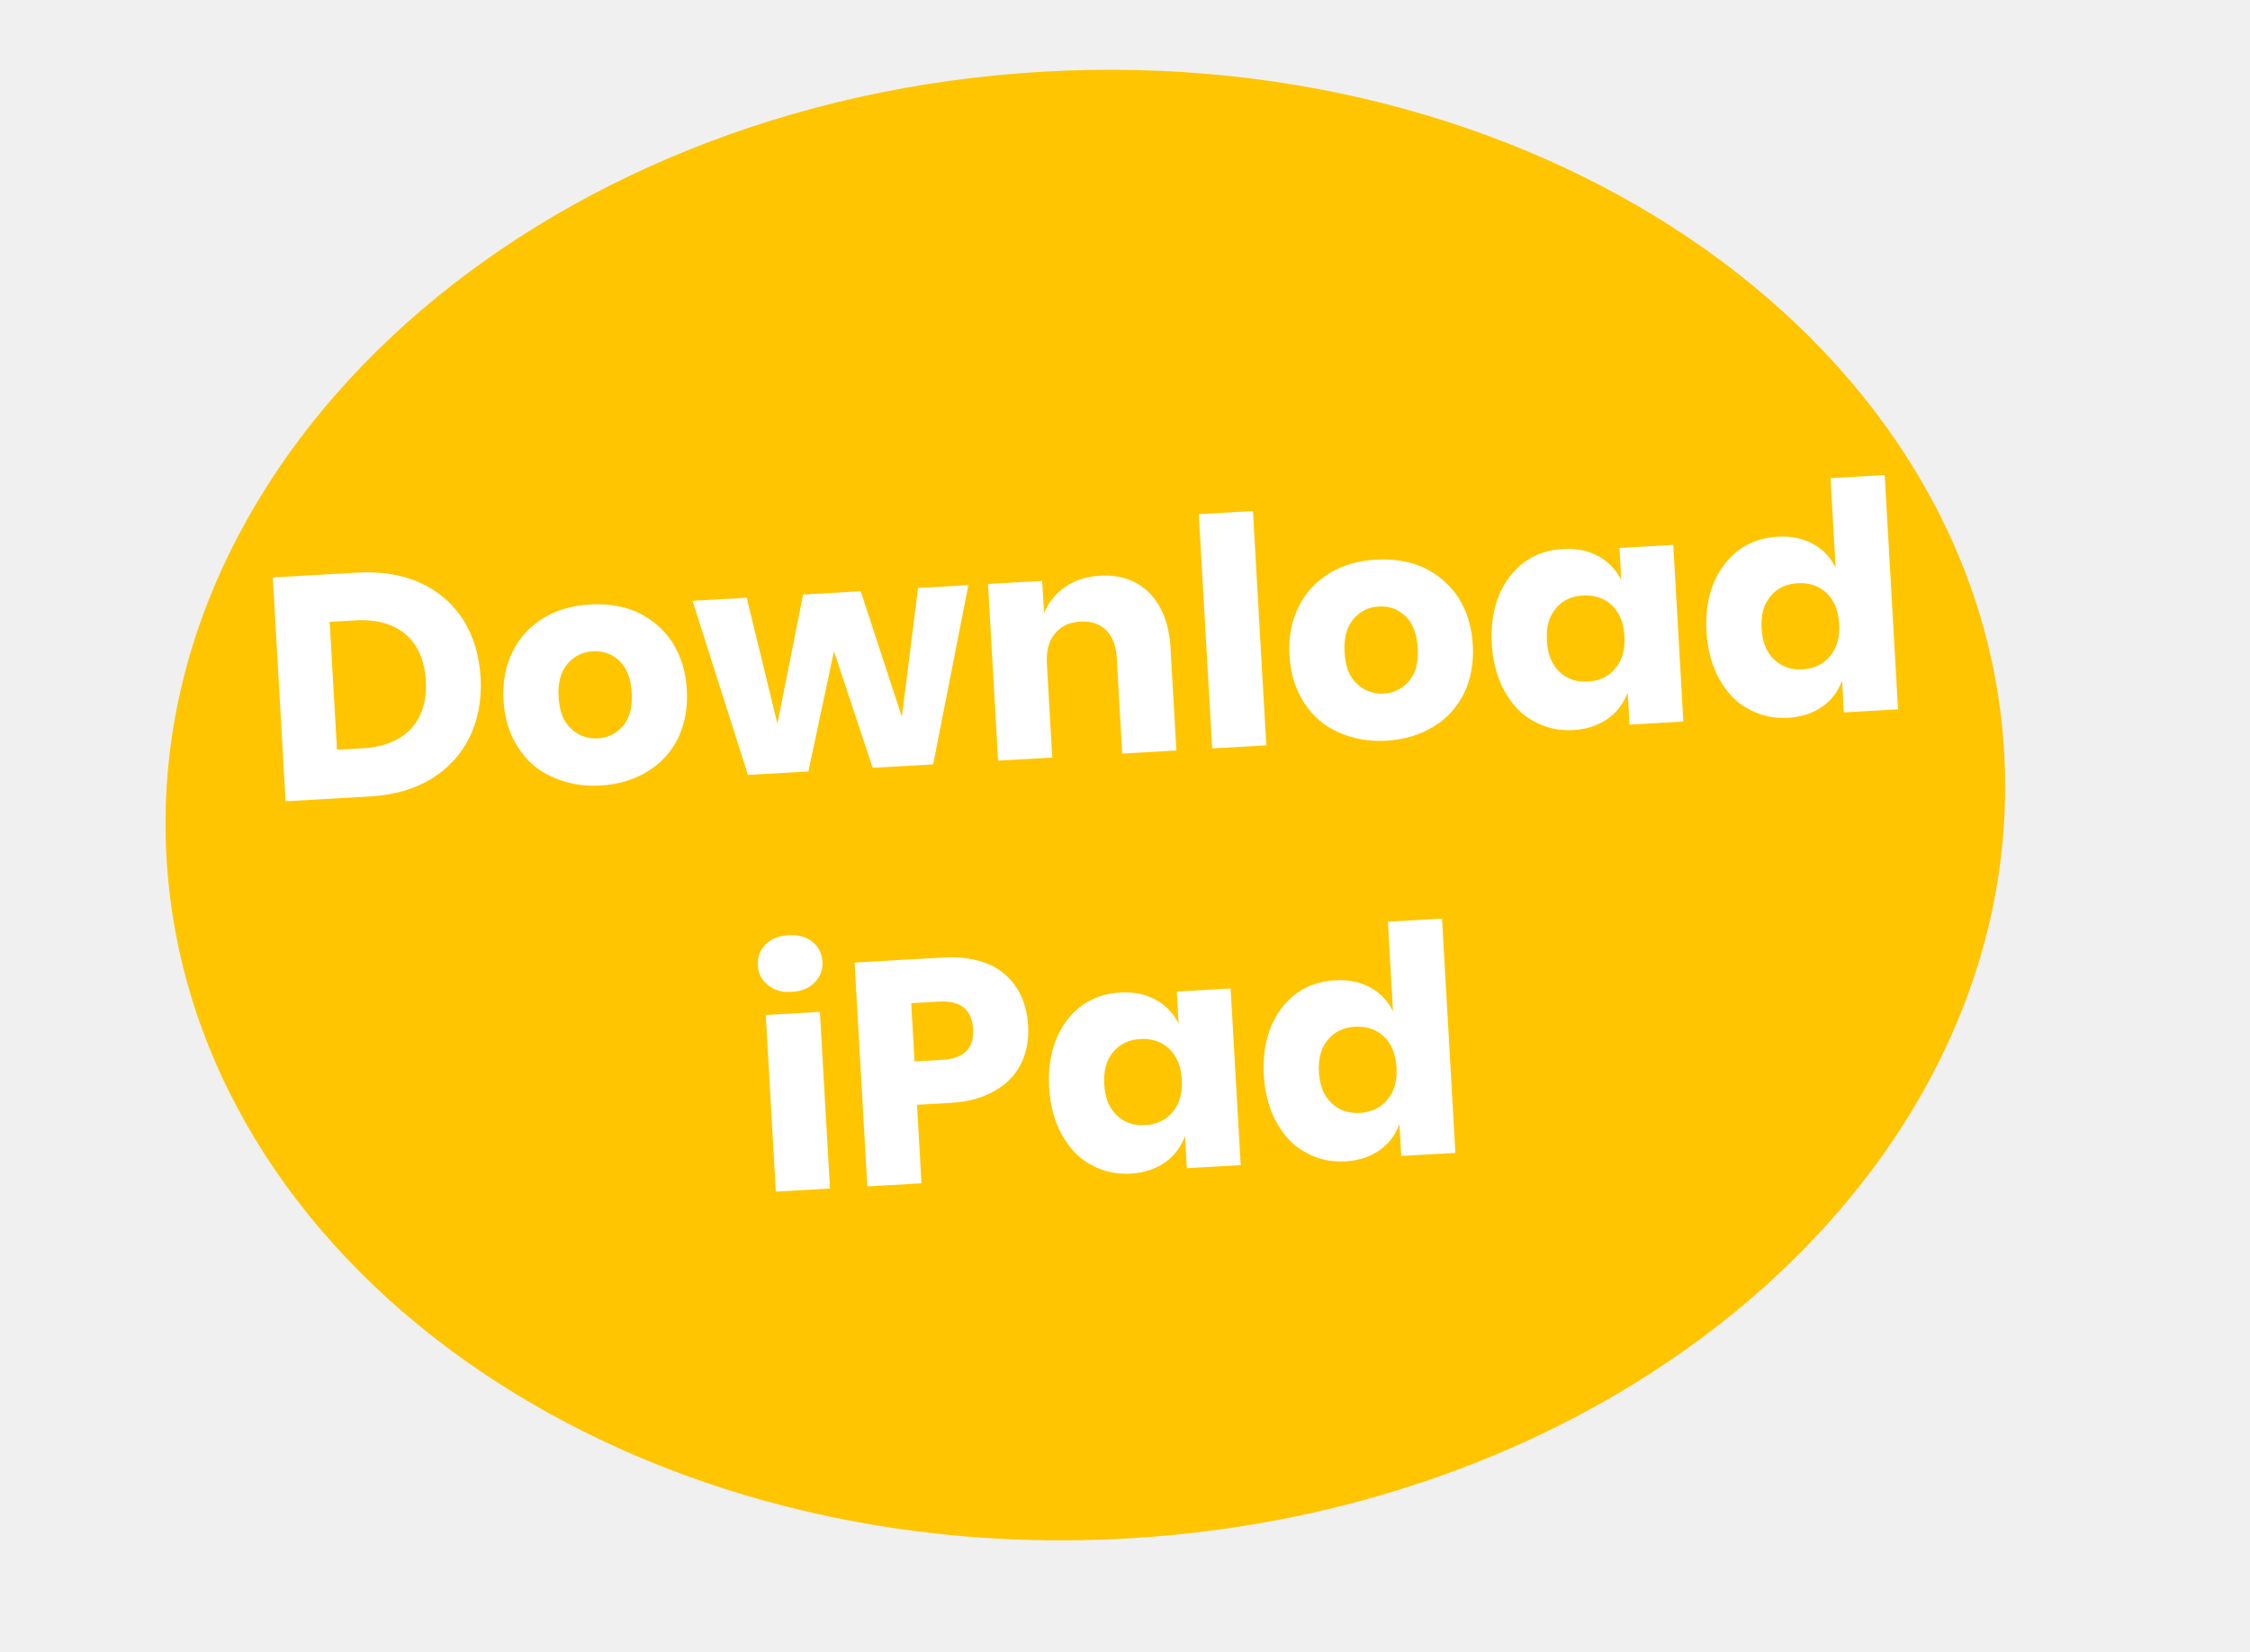
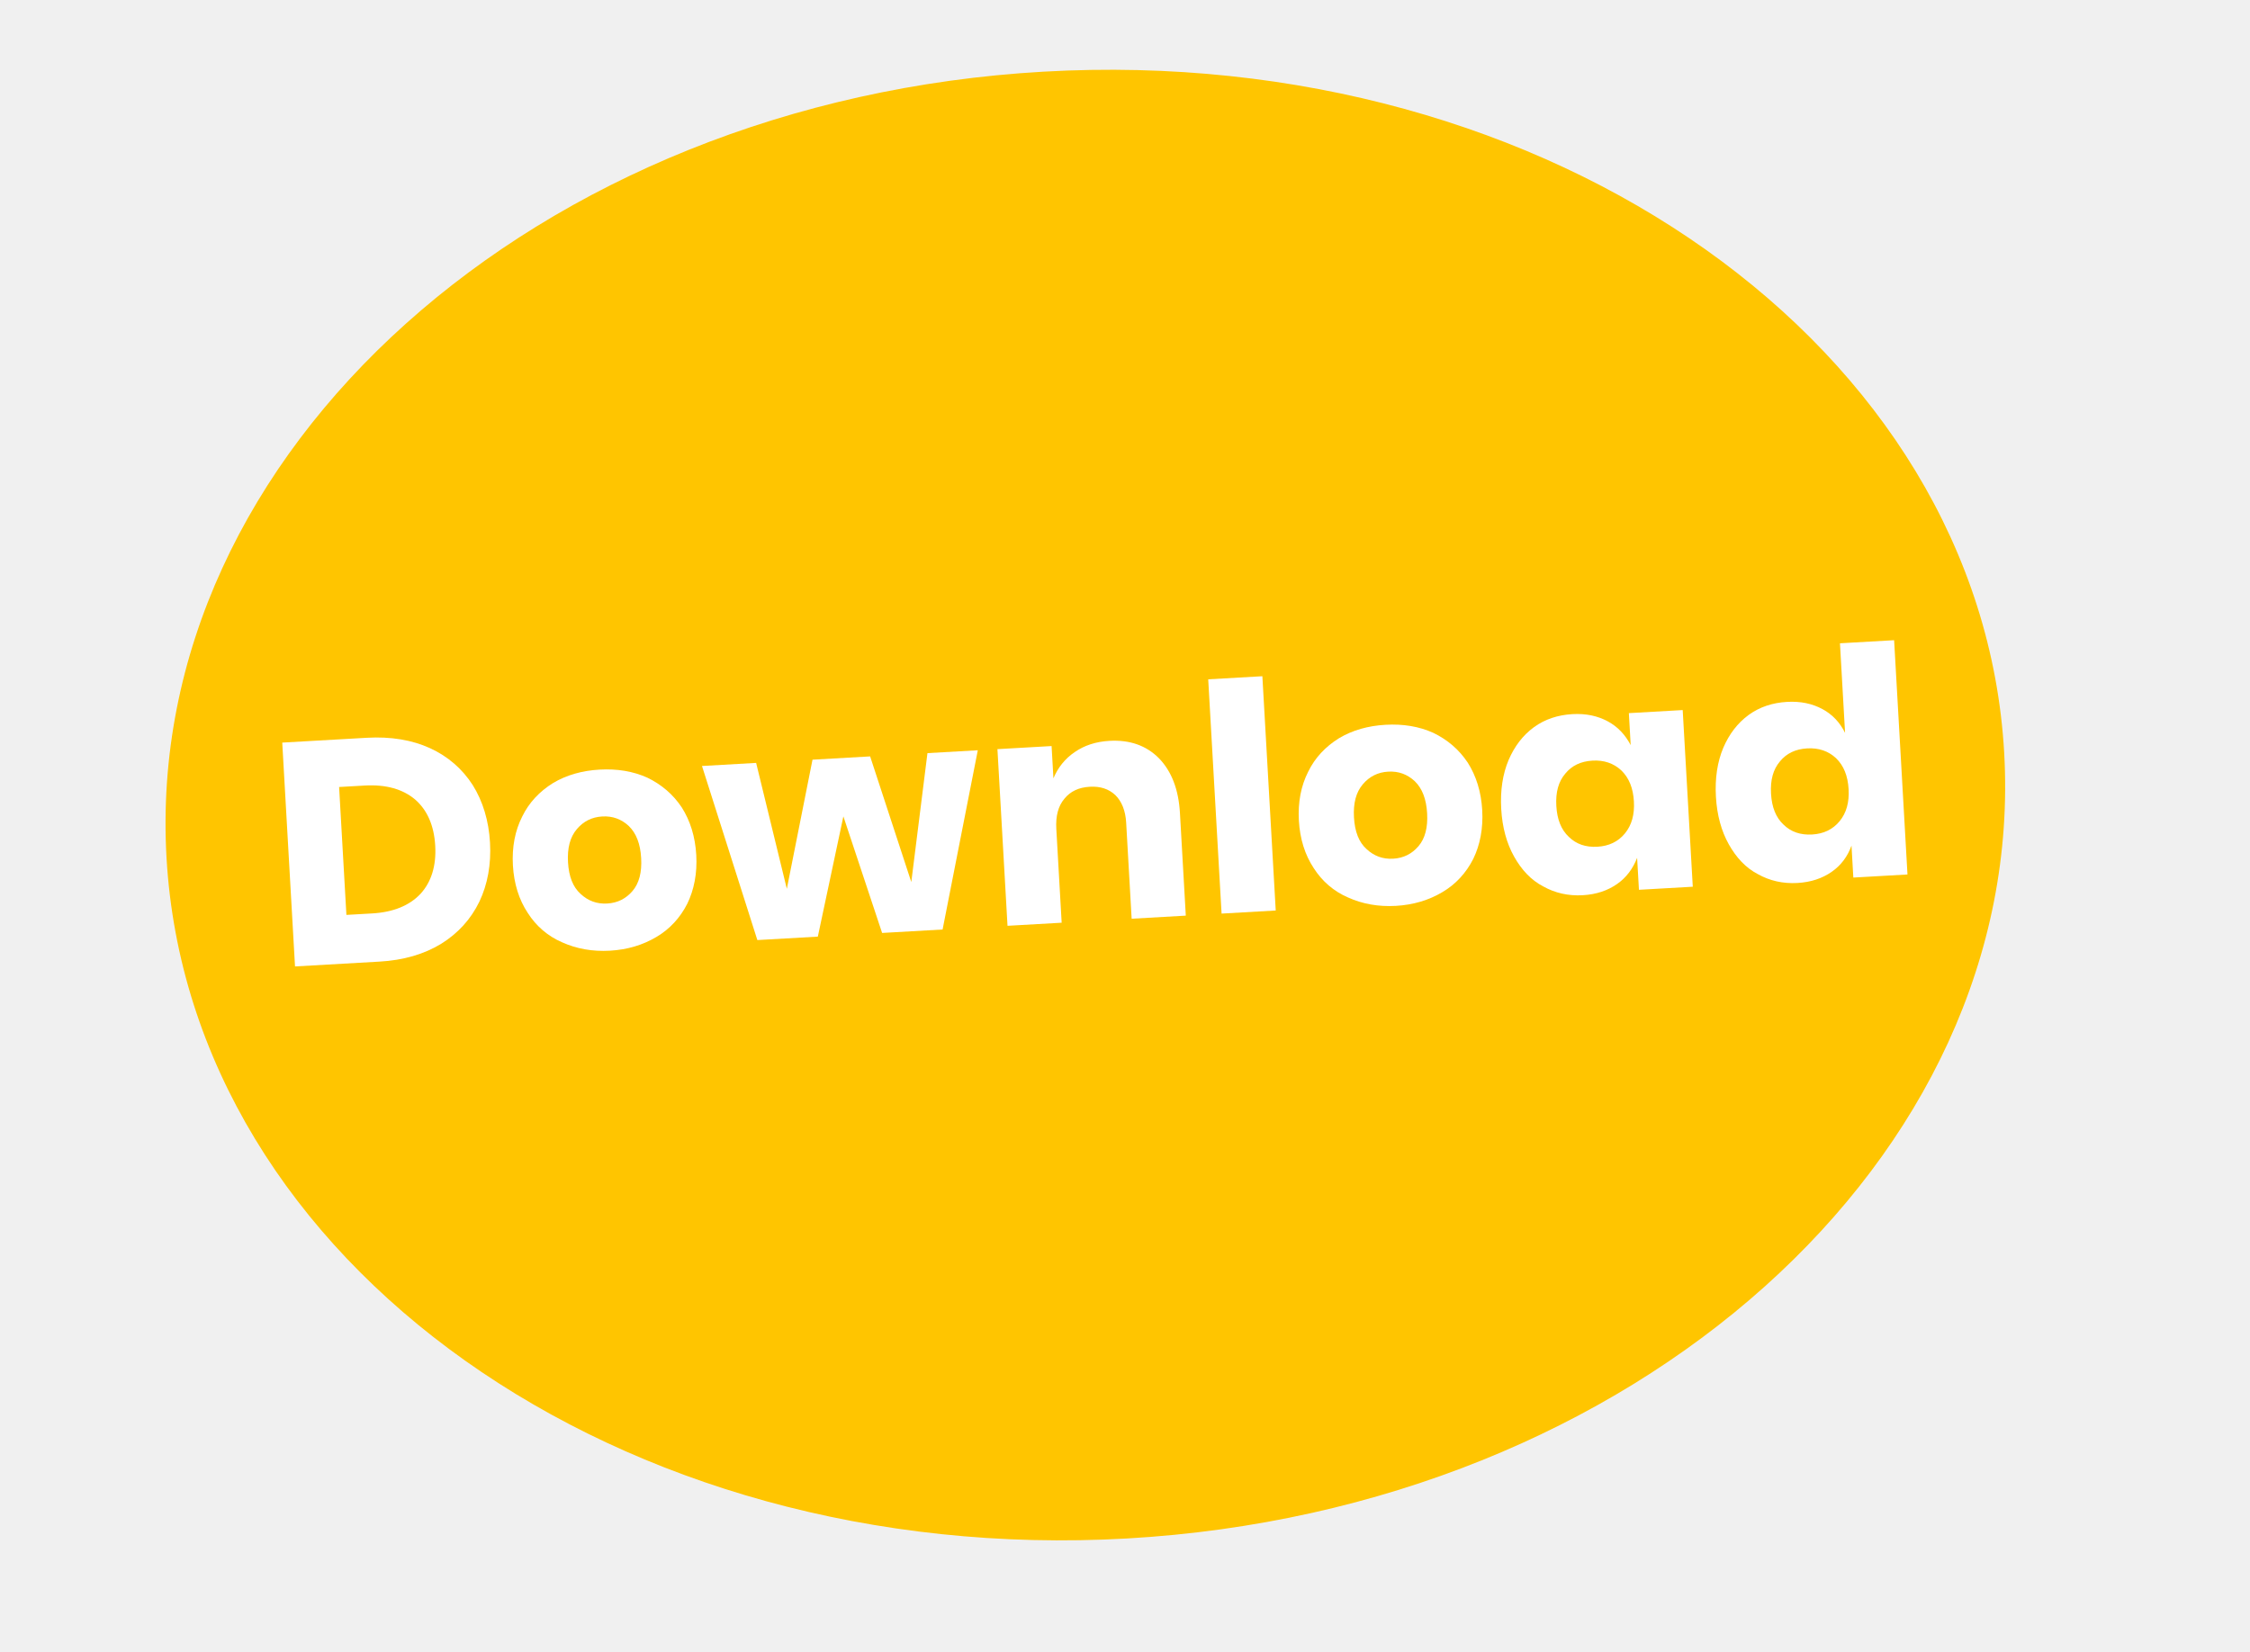
<svg xmlns="http://www.w3.org/2000/svg" width="100%" height="100%" viewBox="0 0 681 500" version="1.1" xml:space="preserve" style="fill-rule:evenodd;clip-rule:evenodd;stroke-linejoin:round;stroke-miterlimit:2;">
  <g transform="matrix(1.50171,-0.0856576,0.0856576,1.50171,-690.426,-399.913)">
    <g transform="matrix(0.614747,0,0,0.490797,-195.593,273.508)">
      <circle cx="1378.67" cy="391.775" r="301.246" style="fill:rgb(255,197,0);" />
    </g>
-     <g transform="matrix(0.664825,-4.61315e-18,4.61315e-18,0.664825,164.566,233.937)">
-       <g transform="matrix(96,0,0,96,485.823,333.809)">
+     <g transform="matrix(0.664825,-2.32544e-17,-4.30067e-18,0.664825,164.566,214.017)">
+       <g transform="matrix(96,0,0,96,485.823,413.856)">
        <path d="M0.695,-0.355C0.695,-0.286 0.68,-0.224 0.651,-0.171C0.621,-0.117 0.578,-0.075 0.523,-0.045C0.467,-0.015 0.401,-0 0.326,-0L0.059,-0L0.059,-0.707L0.326,-0.707C0.402,-0.707 0.468,-0.692 0.523,-0.663C0.578,-0.634 0.621,-0.592 0.651,-0.539C0.68,-0.486 0.695,-0.424 0.695,-0.355ZM0.311,-0.153C0.378,-0.153 0.43,-0.171 0.467,-0.206C0.503,-0.241 0.522,-0.291 0.522,-0.355C0.522,-0.419 0.503,-0.469 0.467,-0.504C0.43,-0.539 0.378,-0.557 0.311,-0.557L0.23,-0.557L0.23,-0.153L0.311,-0.153Z" style="fill:white;fill-rule:nonzero;" />
      </g>
-       <g transform="matrix(96,0,0,96,556.191,333.809)">
+       <g transform="matrix(96,0,0,96,556.191,413.856)">
        <path d="M0.32,-0.565C0.375,-0.565 0.425,-0.554 0.469,-0.531C0.512,-0.507 0.547,-0.474 0.572,-0.431C0.596,-0.388 0.609,-0.337 0.609,-0.279C0.609,-0.221 0.596,-0.17 0.572,-0.127C0.547,-0.084 0.512,-0.05 0.469,-0.028C0.425,-0.005 0.375,0.007 0.32,0.007C0.265,0.007 0.215,-0.005 0.171,-0.028C0.127,-0.05 0.092,-0.084 0.068,-0.127C0.043,-0.17 0.03,-0.221 0.03,-0.279C0.03,-0.337 0.043,-0.388 0.068,-0.431C0.092,-0.474 0.127,-0.507 0.171,-0.531C0.215,-0.554 0.265,-0.565 0.32,-0.565ZM0.32,-0.417C0.287,-0.417 0.26,-0.405 0.238,-0.382C0.215,-0.358 0.204,-0.324 0.204,-0.279C0.204,-0.234 0.215,-0.2 0.238,-0.177C0.26,-0.154 0.287,-0.142 0.32,-0.142C0.353,-0.142 0.38,-0.154 0.402,-0.177C0.424,-0.2 0.435,-0.234 0.435,-0.279C0.435,-0.324 0.424,-0.358 0.402,-0.382C0.38,-0.405 0.353,-0.417 0.32,-0.417Z" style="fill:white;fill-rule:nonzero;" />
      </g>
-       <g transform="matrix(96,0,0,96,617.535,333.809)">
+       <g transform="matrix(96,0,0,96,617.535,413.856)">
        <path d="M0.875,-0.558L0.732,-0L0.541,-0L0.44,-0.374L0.338,-0L0.147,-0L0.004,-0.558L0.175,-0.558L0.249,-0.156L0.353,-0.558L0.535,-0.558L0.642,-0.155L0.716,-0.558L0.875,-0.558Z" style="fill:white;fill-rule:nonzero;" />
      </g>
-       <g transform="matrix(96,0,0,96,701.823,333.809)">
+       <g transform="matrix(96,0,0,96,701.823,413.856)">
        <path d="M0.413,-0.564C0.477,-0.564 0.528,-0.543 0.566,-0.5C0.603,-0.457 0.622,-0.399 0.622,-0.324L0.622,-0L0.451,-0L0.451,-0.304C0.451,-0.341 0.441,-0.371 0.422,-0.392C0.402,-0.413 0.376,-0.423 0.343,-0.423C0.308,-0.423 0.281,-0.412 0.261,-0.39C0.24,-0.368 0.23,-0.337 0.23,-0.296L0.23,-0L0.059,-0L0.059,-0.558L0.23,-0.558L0.23,-0.456C0.246,-0.489 0.27,-0.516 0.302,-0.535C0.333,-0.554 0.37,-0.564 0.413,-0.564Z" style="fill:white;fill-rule:nonzero;" />
      </g>
-       <g transform="matrix(96,0,0,96,766.719,333.809)">
+       <g transform="matrix(96,0,0,96,766.719,413.856)">
        <rect x="0.059" y="-0.74" width="0.171" height="0.74" style="fill:white;fill-rule:nonzero;" />
      </g>
-       <g transform="matrix(96,0,0,96,794.463,333.809)">
+       <g transform="matrix(96,0,0,96,794.463,413.856)">
        <path d="M0.32,-0.565C0.375,-0.565 0.425,-0.554 0.469,-0.531C0.512,-0.507 0.547,-0.474 0.572,-0.431C0.596,-0.388 0.609,-0.337 0.609,-0.279C0.609,-0.221 0.596,-0.17 0.572,-0.127C0.547,-0.084 0.512,-0.05 0.469,-0.028C0.425,-0.005 0.375,0.007 0.32,0.007C0.265,0.007 0.215,-0.005 0.171,-0.028C0.127,-0.05 0.092,-0.084 0.068,-0.127C0.043,-0.17 0.03,-0.221 0.03,-0.279C0.03,-0.337 0.043,-0.388 0.068,-0.431C0.092,-0.474 0.127,-0.507 0.171,-0.531C0.215,-0.554 0.265,-0.565 0.32,-0.565ZM0.32,-0.417C0.287,-0.417 0.26,-0.405 0.238,-0.382C0.215,-0.358 0.204,-0.324 0.204,-0.279C0.204,-0.234 0.215,-0.2 0.238,-0.177C0.26,-0.154 0.287,-0.142 0.32,-0.142C0.353,-0.142 0.38,-0.154 0.402,-0.177C0.424,-0.2 0.435,-0.234 0.435,-0.279C0.435,-0.324 0.424,-0.358 0.402,-0.382C0.38,-0.405 0.353,-0.417 0.32,-0.417Z" style="fill:white;fill-rule:nonzero;" />
      </g>
-       <g transform="matrix(96,0,0,96,855.807,333.809)">
+       <g transform="matrix(96,0,0,96,855.807,413.856)">
        <path d="M0.271,-0.565C0.314,-0.565 0.35,-0.555 0.381,-0.536C0.412,-0.517 0.434,-0.49 0.449,-0.457L0.449,-0.558L0.619,-0.558L0.619,-0L0.449,-0L0.449,-0.101C0.434,-0.068 0.412,-0.041 0.381,-0.022C0.35,-0.003 0.314,0.007 0.271,0.007C0.225,0.007 0.184,-0.005 0.148,-0.028C0.111,-0.05 0.083,-0.084 0.062,-0.127C0.041,-0.17 0.03,-0.221 0.03,-0.279C0.03,-0.338 0.041,-0.389 0.062,-0.432C0.083,-0.474 0.111,-0.507 0.148,-0.531C0.184,-0.554 0.225,-0.565 0.271,-0.565ZM0.326,-0.415C0.289,-0.415 0.26,-0.403 0.238,-0.379C0.215,-0.355 0.204,-0.322 0.204,-0.279C0.204,-0.236 0.215,-0.203 0.238,-0.179C0.26,-0.155 0.289,-0.143 0.326,-0.143C0.362,-0.143 0.392,-0.155 0.415,-0.18C0.438,-0.205 0.449,-0.238 0.449,-0.279C0.449,-0.321 0.438,-0.354 0.415,-0.379C0.392,-0.403 0.362,-0.415 0.326,-0.415Z" style="fill:white;fill-rule:nonzero;" />
      </g>
-       <g transform="matrix(96,0,0,96,920.895,333.809)">
-         <path d="M0.271,-0.565C0.314,-0.565 0.35,-0.555 0.381,-0.536C0.412,-0.517 0.434,-0.49 0.448,-0.457L0.448,-0.74L0.619,-0.74L0.619,-0L0.448,-0L0.448,-0.101C0.434,-0.068 0.412,-0.041 0.381,-0.022C0.35,-0.003 0.314,0.007 0.271,0.007C0.225,0.007 0.184,-0.005 0.148,-0.028C0.111,-0.05 0.083,-0.084 0.062,-0.127C0.041,-0.17 0.03,-0.221 0.03,-0.279C0.03,-0.338 0.041,-0.389 0.062,-0.432C0.083,-0.474 0.111,-0.507 0.148,-0.531C0.184,-0.554 0.225,-0.565 0.271,-0.565ZM0.326,-0.415C0.289,-0.415 0.26,-0.403 0.238,-0.379C0.215,-0.355 0.204,-0.322 0.204,-0.279C0.204,-0.236 0.215,-0.203 0.238,-0.179C0.26,-0.155 0.289,-0.143 0.326,-0.143C0.362,-0.143 0.392,-0.155 0.415,-0.18C0.438,-0.205 0.449,-0.238 0.449,-0.279C0.449,-0.321 0.438,-0.354 0.415,-0.379C0.392,-0.403 0.362,-0.415 0.326,-0.415Z" style="fill:white;fill-rule:nonzero;" />
-       </g>
-       <g transform="matrix(96,0,0,96,627.231,460.242)">
-         <path d="M0.043,-0.715C0.043,-0.741 0.052,-0.763 0.071,-0.78C0.09,-0.797 0.114,-0.805 0.145,-0.805C0.176,-0.805 0.2,-0.797 0.219,-0.78C0.238,-0.763 0.247,-0.741 0.247,-0.715C0.247,-0.69 0.238,-0.669 0.219,-0.652C0.2,-0.634 0.176,-0.626 0.145,-0.626C0.114,-0.626 0.09,-0.634 0.071,-0.652C0.052,-0.669 0.043,-0.69 0.043,-0.715ZM0.23,-0.558L0.23,-0L0.059,-0L0.059,-0.558L0.23,-0.558Z" style="fill:white;fill-rule:nonzero;" />
-       </g>
-       <g transform="matrix(96,0,0,96,654.975,460.242)">
-         <path d="M0.23,-0.248L0.23,-0L0.059,-0L0.059,-0.707L0.336,-0.707C0.42,-0.707 0.484,-0.686 0.528,-0.645C0.572,-0.603 0.594,-0.547 0.594,-0.476C0.594,-0.432 0.584,-0.393 0.565,-0.359C0.545,-0.324 0.516,-0.297 0.477,-0.278C0.438,-0.258 0.391,-0.248 0.336,-0.248L0.23,-0.248ZM0.317,-0.385C0.386,-0.385 0.42,-0.415 0.42,-0.476C0.42,-0.538 0.386,-0.569 0.317,-0.569L0.23,-0.569L0.23,-0.385L0.317,-0.385Z" style="fill:white;fill-rule:nonzero;" />
-       </g>
-       <g transform="matrix(96,0,0,96,714.399,460.242)">
-         <path d="M0.271,-0.565C0.314,-0.565 0.35,-0.555 0.381,-0.536C0.412,-0.517 0.434,-0.49 0.449,-0.457L0.449,-0.558L0.619,-0.558L0.619,-0L0.449,-0L0.449,-0.101C0.434,-0.068 0.412,-0.041 0.381,-0.022C0.35,-0.003 0.314,0.007 0.271,0.007C0.225,0.007 0.184,-0.005 0.148,-0.028C0.111,-0.05 0.083,-0.084 0.062,-0.127C0.041,-0.17 0.03,-0.221 0.03,-0.279C0.03,-0.338 0.041,-0.389 0.062,-0.432C0.083,-0.474 0.111,-0.507 0.148,-0.531C0.184,-0.554 0.225,-0.565 0.271,-0.565ZM0.326,-0.415C0.289,-0.415 0.26,-0.403 0.238,-0.379C0.215,-0.355 0.204,-0.322 0.204,-0.279C0.204,-0.236 0.215,-0.203 0.238,-0.179C0.26,-0.155 0.289,-0.143 0.326,-0.143C0.362,-0.143 0.392,-0.155 0.415,-0.18C0.438,-0.205 0.449,-0.238 0.449,-0.279C0.449,-0.321 0.438,-0.354 0.415,-0.379C0.392,-0.403 0.362,-0.415 0.326,-0.415Z" style="fill:white;fill-rule:nonzero;" />
-       </g>
-       <g transform="matrix(96,0,0,96,779.487,460.242)">
+       <g transform="matrix(96,0,0,96,920.895,413.856)">
        <path d="M0.271,-0.565C0.314,-0.565 0.35,-0.555 0.381,-0.536C0.412,-0.517 0.434,-0.49 0.448,-0.457L0.448,-0.74L0.619,-0.74L0.619,-0L0.448,-0L0.448,-0.101C0.434,-0.068 0.412,-0.041 0.381,-0.022C0.35,-0.003 0.314,0.007 0.271,0.007C0.225,0.007 0.184,-0.005 0.148,-0.028C0.111,-0.05 0.083,-0.084 0.062,-0.127C0.041,-0.17 0.03,-0.221 0.03,-0.279C0.03,-0.338 0.041,-0.389 0.062,-0.432C0.083,-0.474 0.111,-0.507 0.148,-0.531C0.184,-0.554 0.225,-0.565 0.271,-0.565ZM0.326,-0.415C0.289,-0.415 0.26,-0.403 0.238,-0.379C0.215,-0.355 0.204,-0.322 0.204,-0.279C0.204,-0.236 0.215,-0.203 0.238,-0.179C0.26,-0.155 0.289,-0.143 0.326,-0.143C0.362,-0.143 0.392,-0.155 0.415,-0.18C0.438,-0.205 0.449,-0.238 0.449,-0.279C0.449,-0.321 0.438,-0.354 0.415,-0.379C0.392,-0.403 0.362,-0.415 0.326,-0.415Z" style="fill:white;fill-rule:nonzero;" />
      </g>
    </g>
  </g>
</svg>
